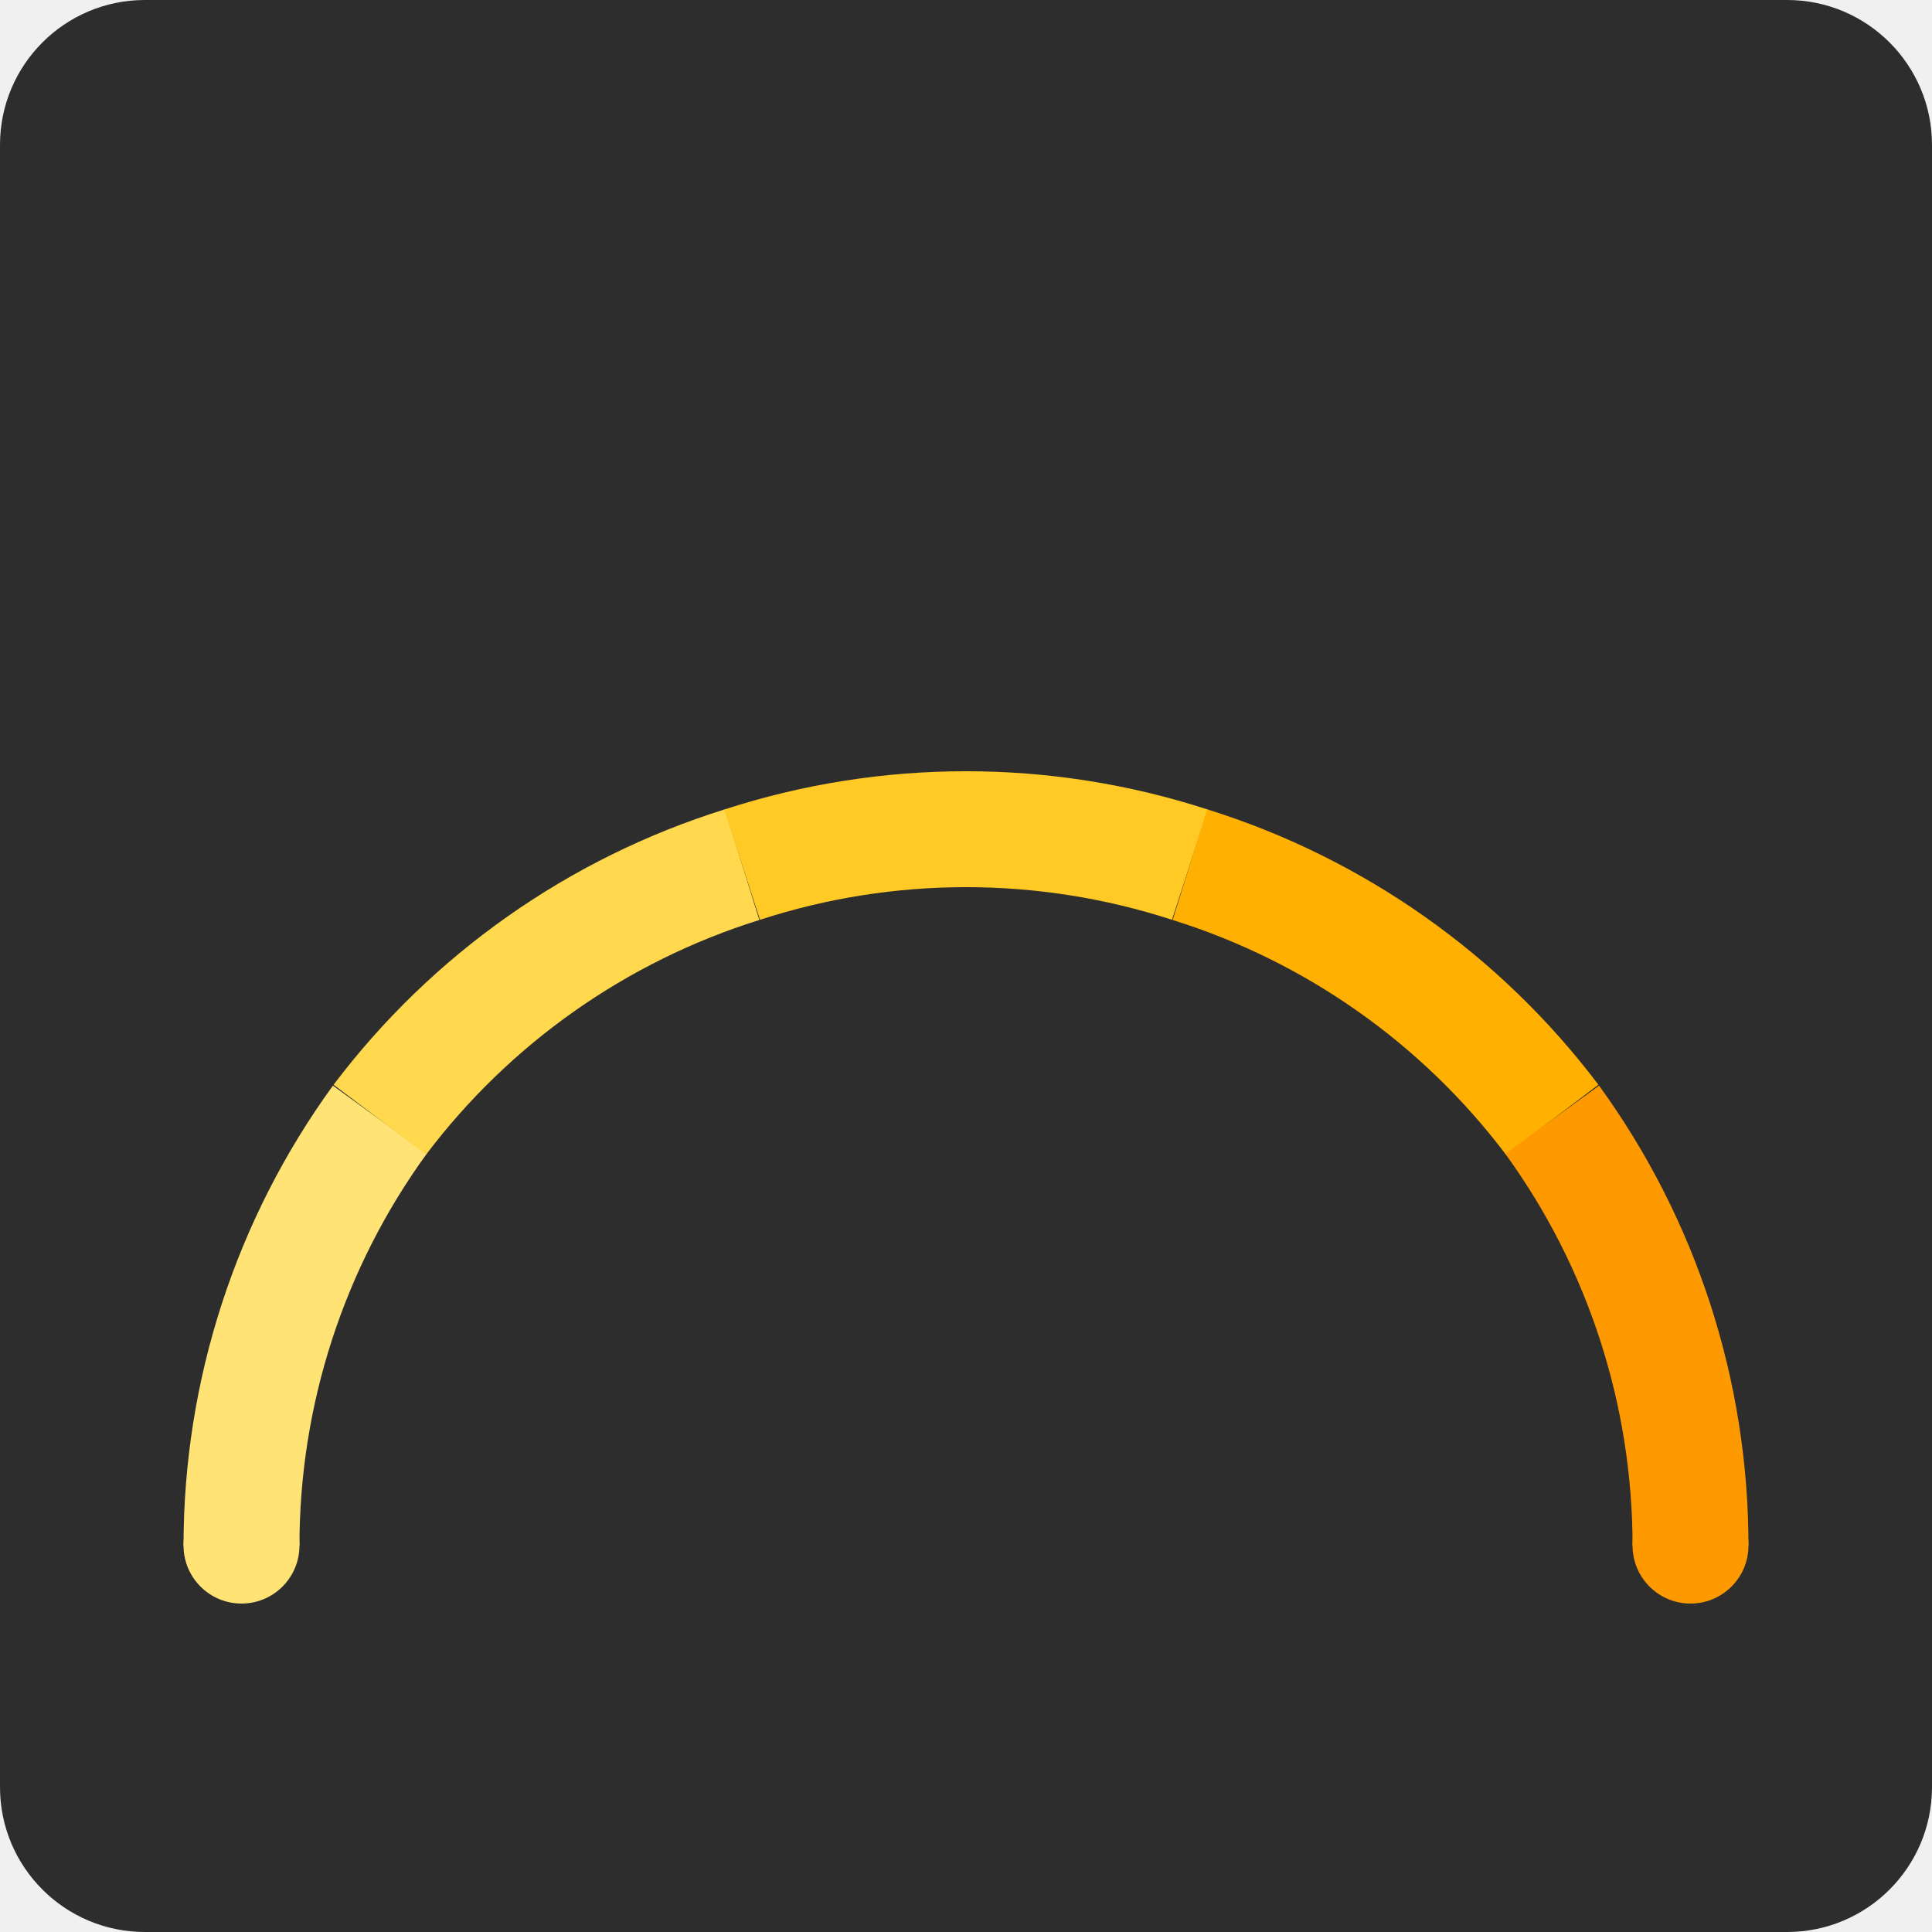
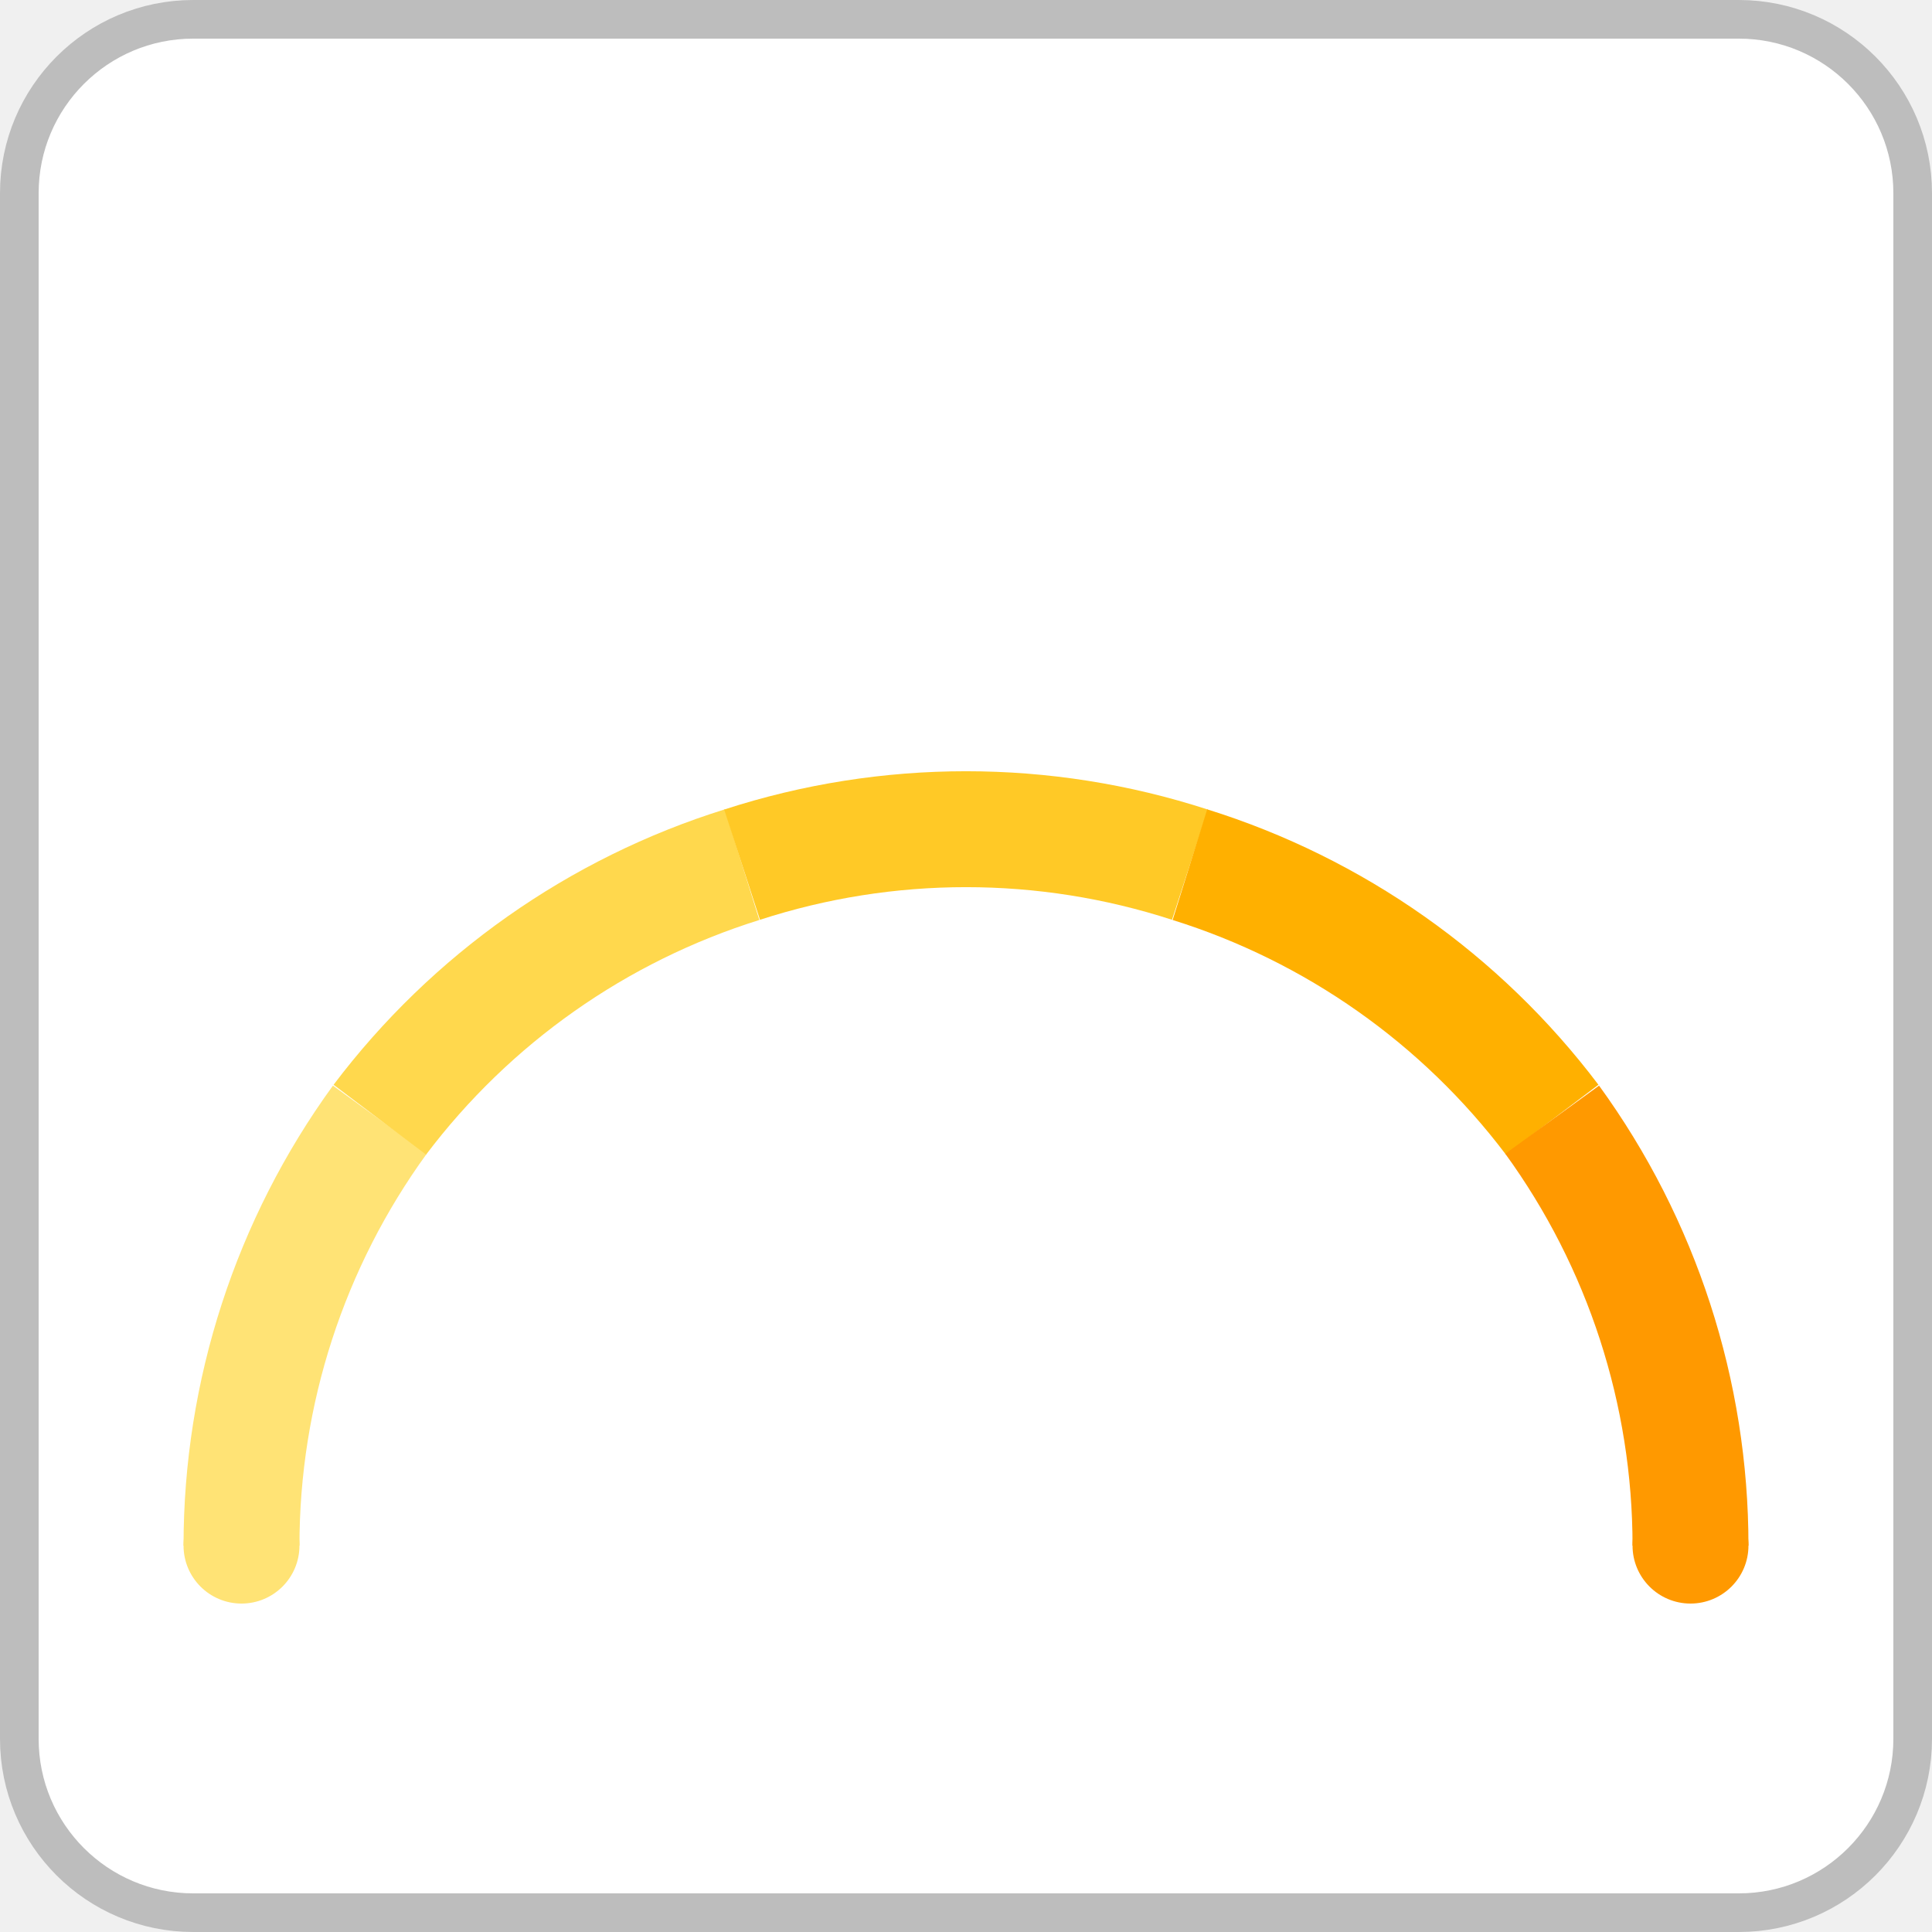
<svg xmlns="http://www.w3.org/2000/svg" width="200" height="200" viewBox="0 0 200 200">
-   <rect x="0" y="0" width="200" height="200" rx="15" ry="15" fill="#2d2d2dff" />
+   <rect x="2" y="2" width="196" height="196" rx="18" ry="18" fill="#ffffff" stroke="#bdbdbd" stroke-width="4" />
  <g id="scale" fill="none" stroke-width="12" stroke-linecap="butt">
    <path d="M 25 160              A 75 75 0 0 1 39.32 115.91" stroke="#ffe375ff" />
    <path d="M 39.32 115.91              A 75 75 0 0 1 76.82 89.51" stroke="#ffd84dff" />
    <path d="M 76.82 89.51              A 75 75 0 0 1 123.18 89.51" stroke="#ffc926ff" />
    <path d="M 123.18 89.51              A 75 75 0 0 1 160.68 115.91" stroke="#ffb000ff" />
    <path d="M 160.68 115.91              A 75 75 0 0 1 175 160" stroke="#ff9900ff" />
  </g>
  <circle cx="25" cy="160" r="6" fill="#ffe375ff" />
  <circle cx="175" cy="160" r="6" fill="#ff9900ff" />
</svg>
